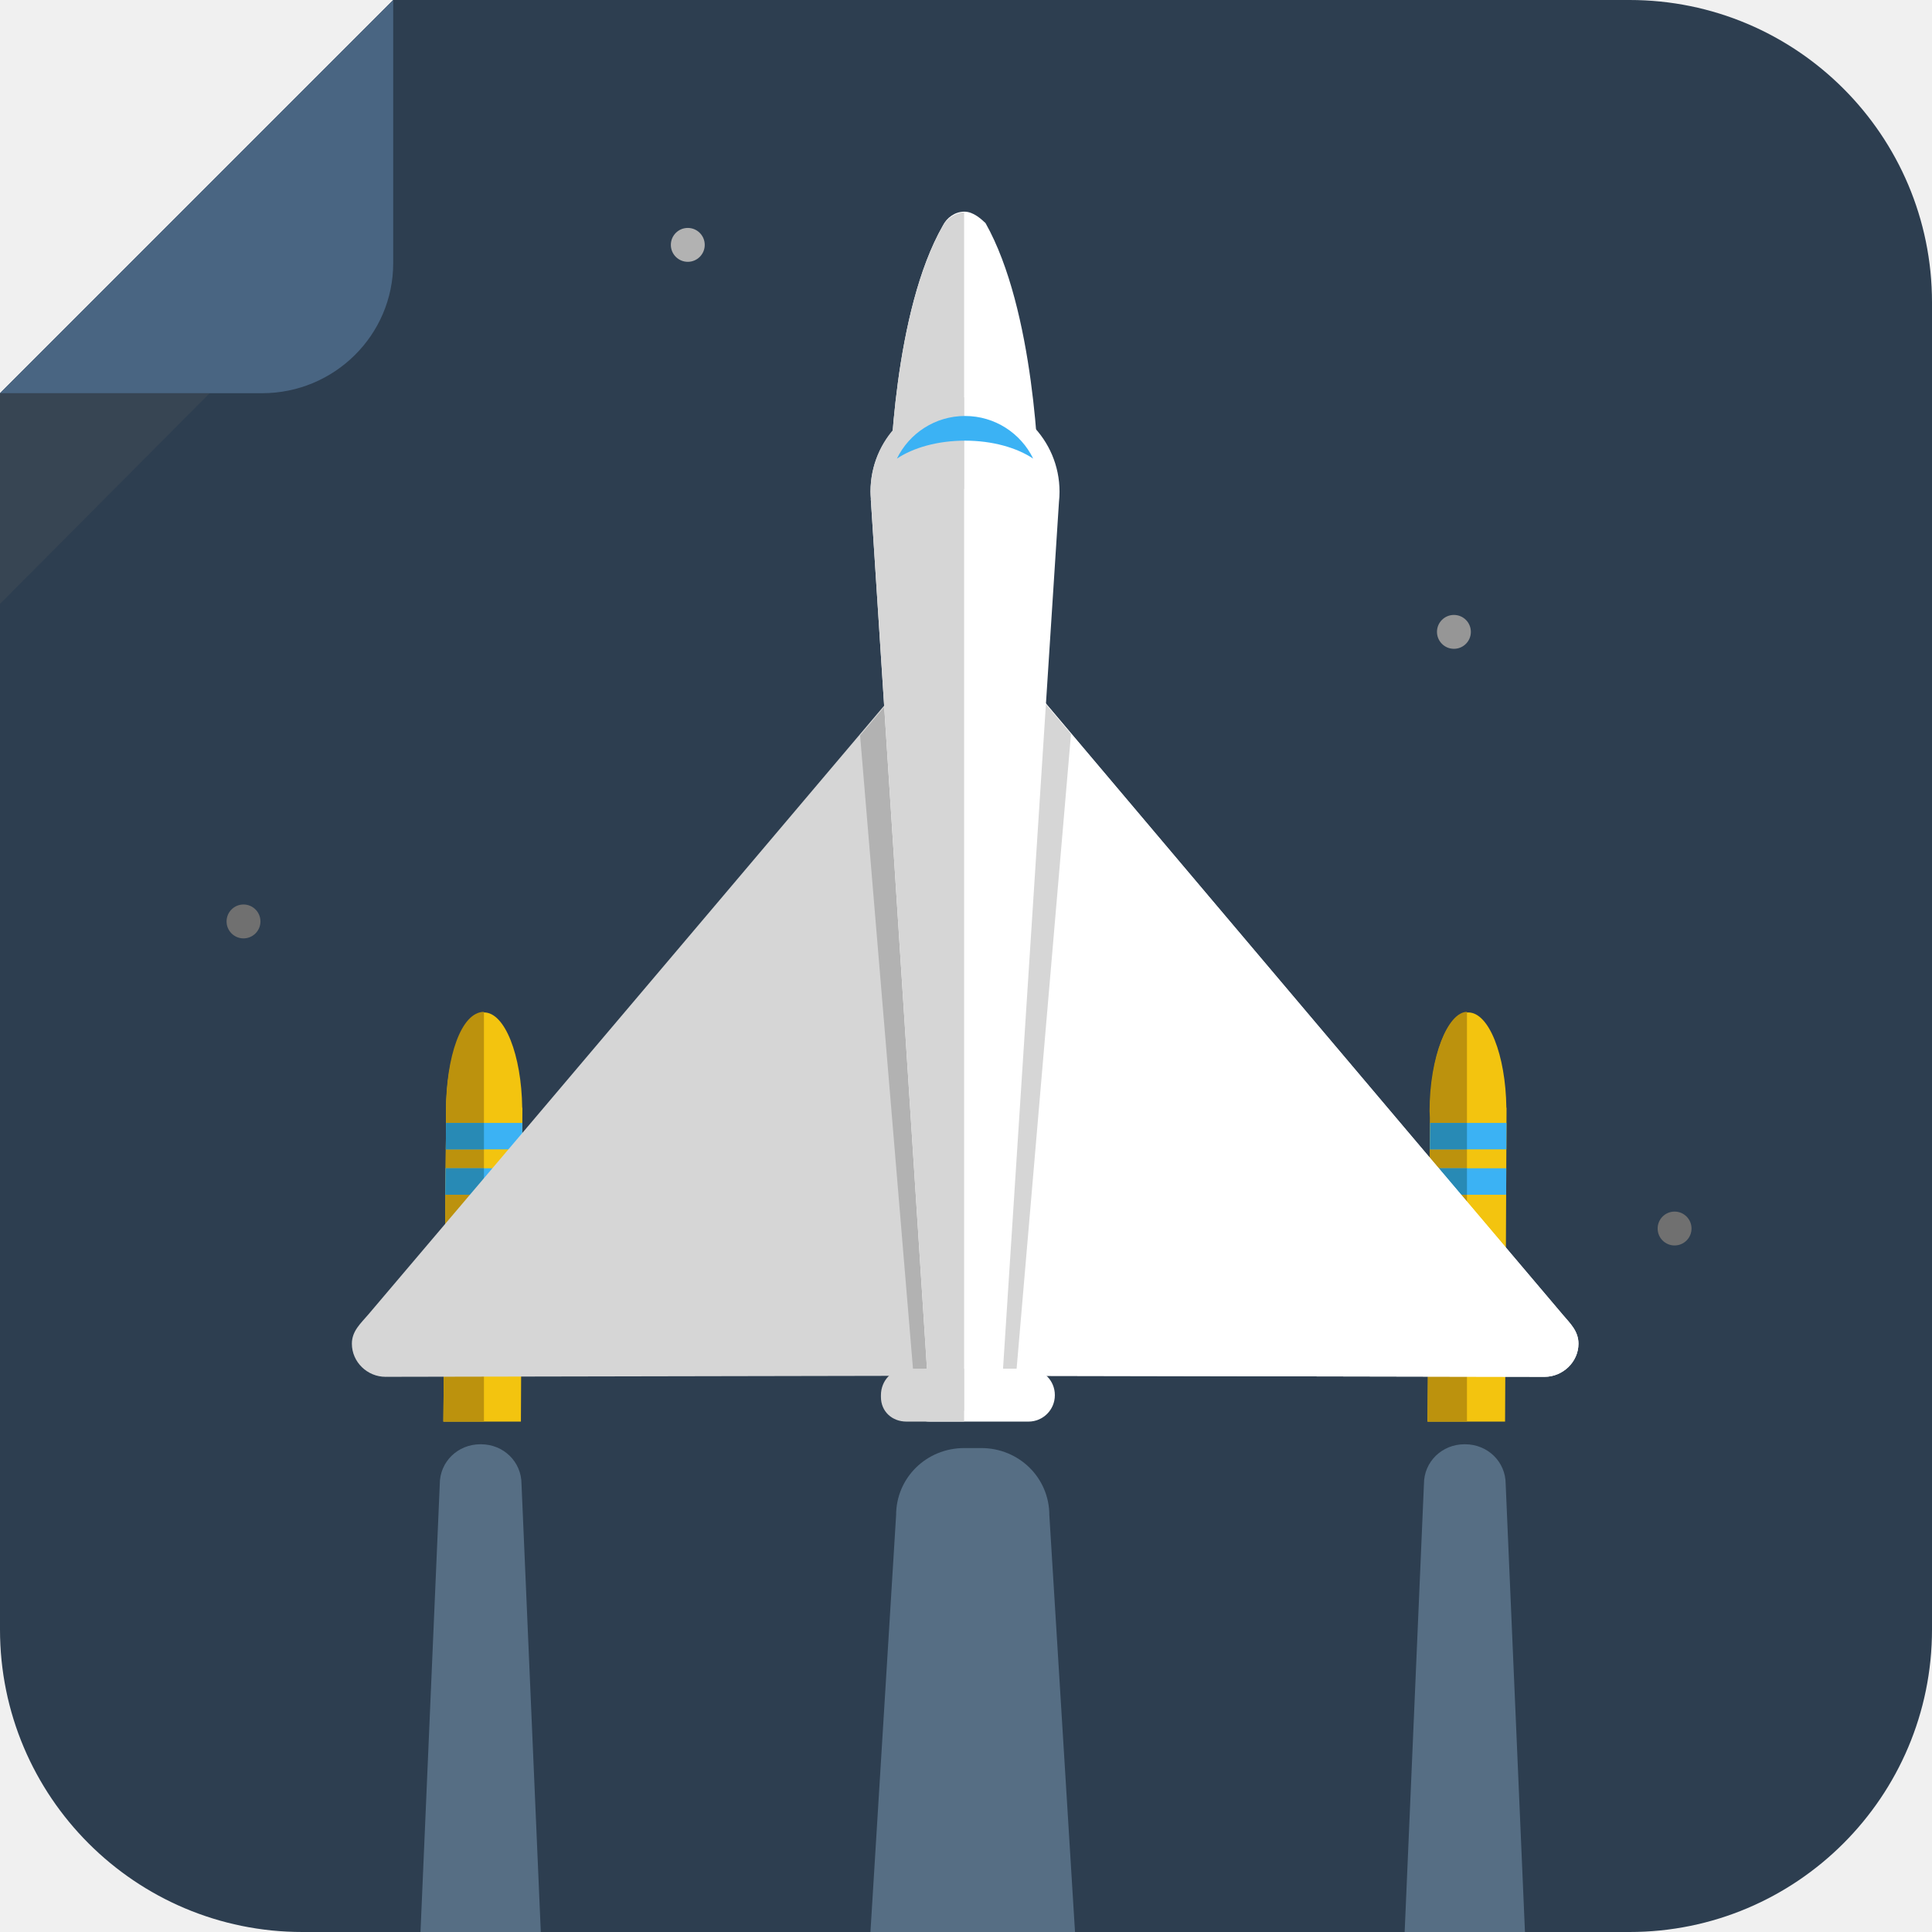
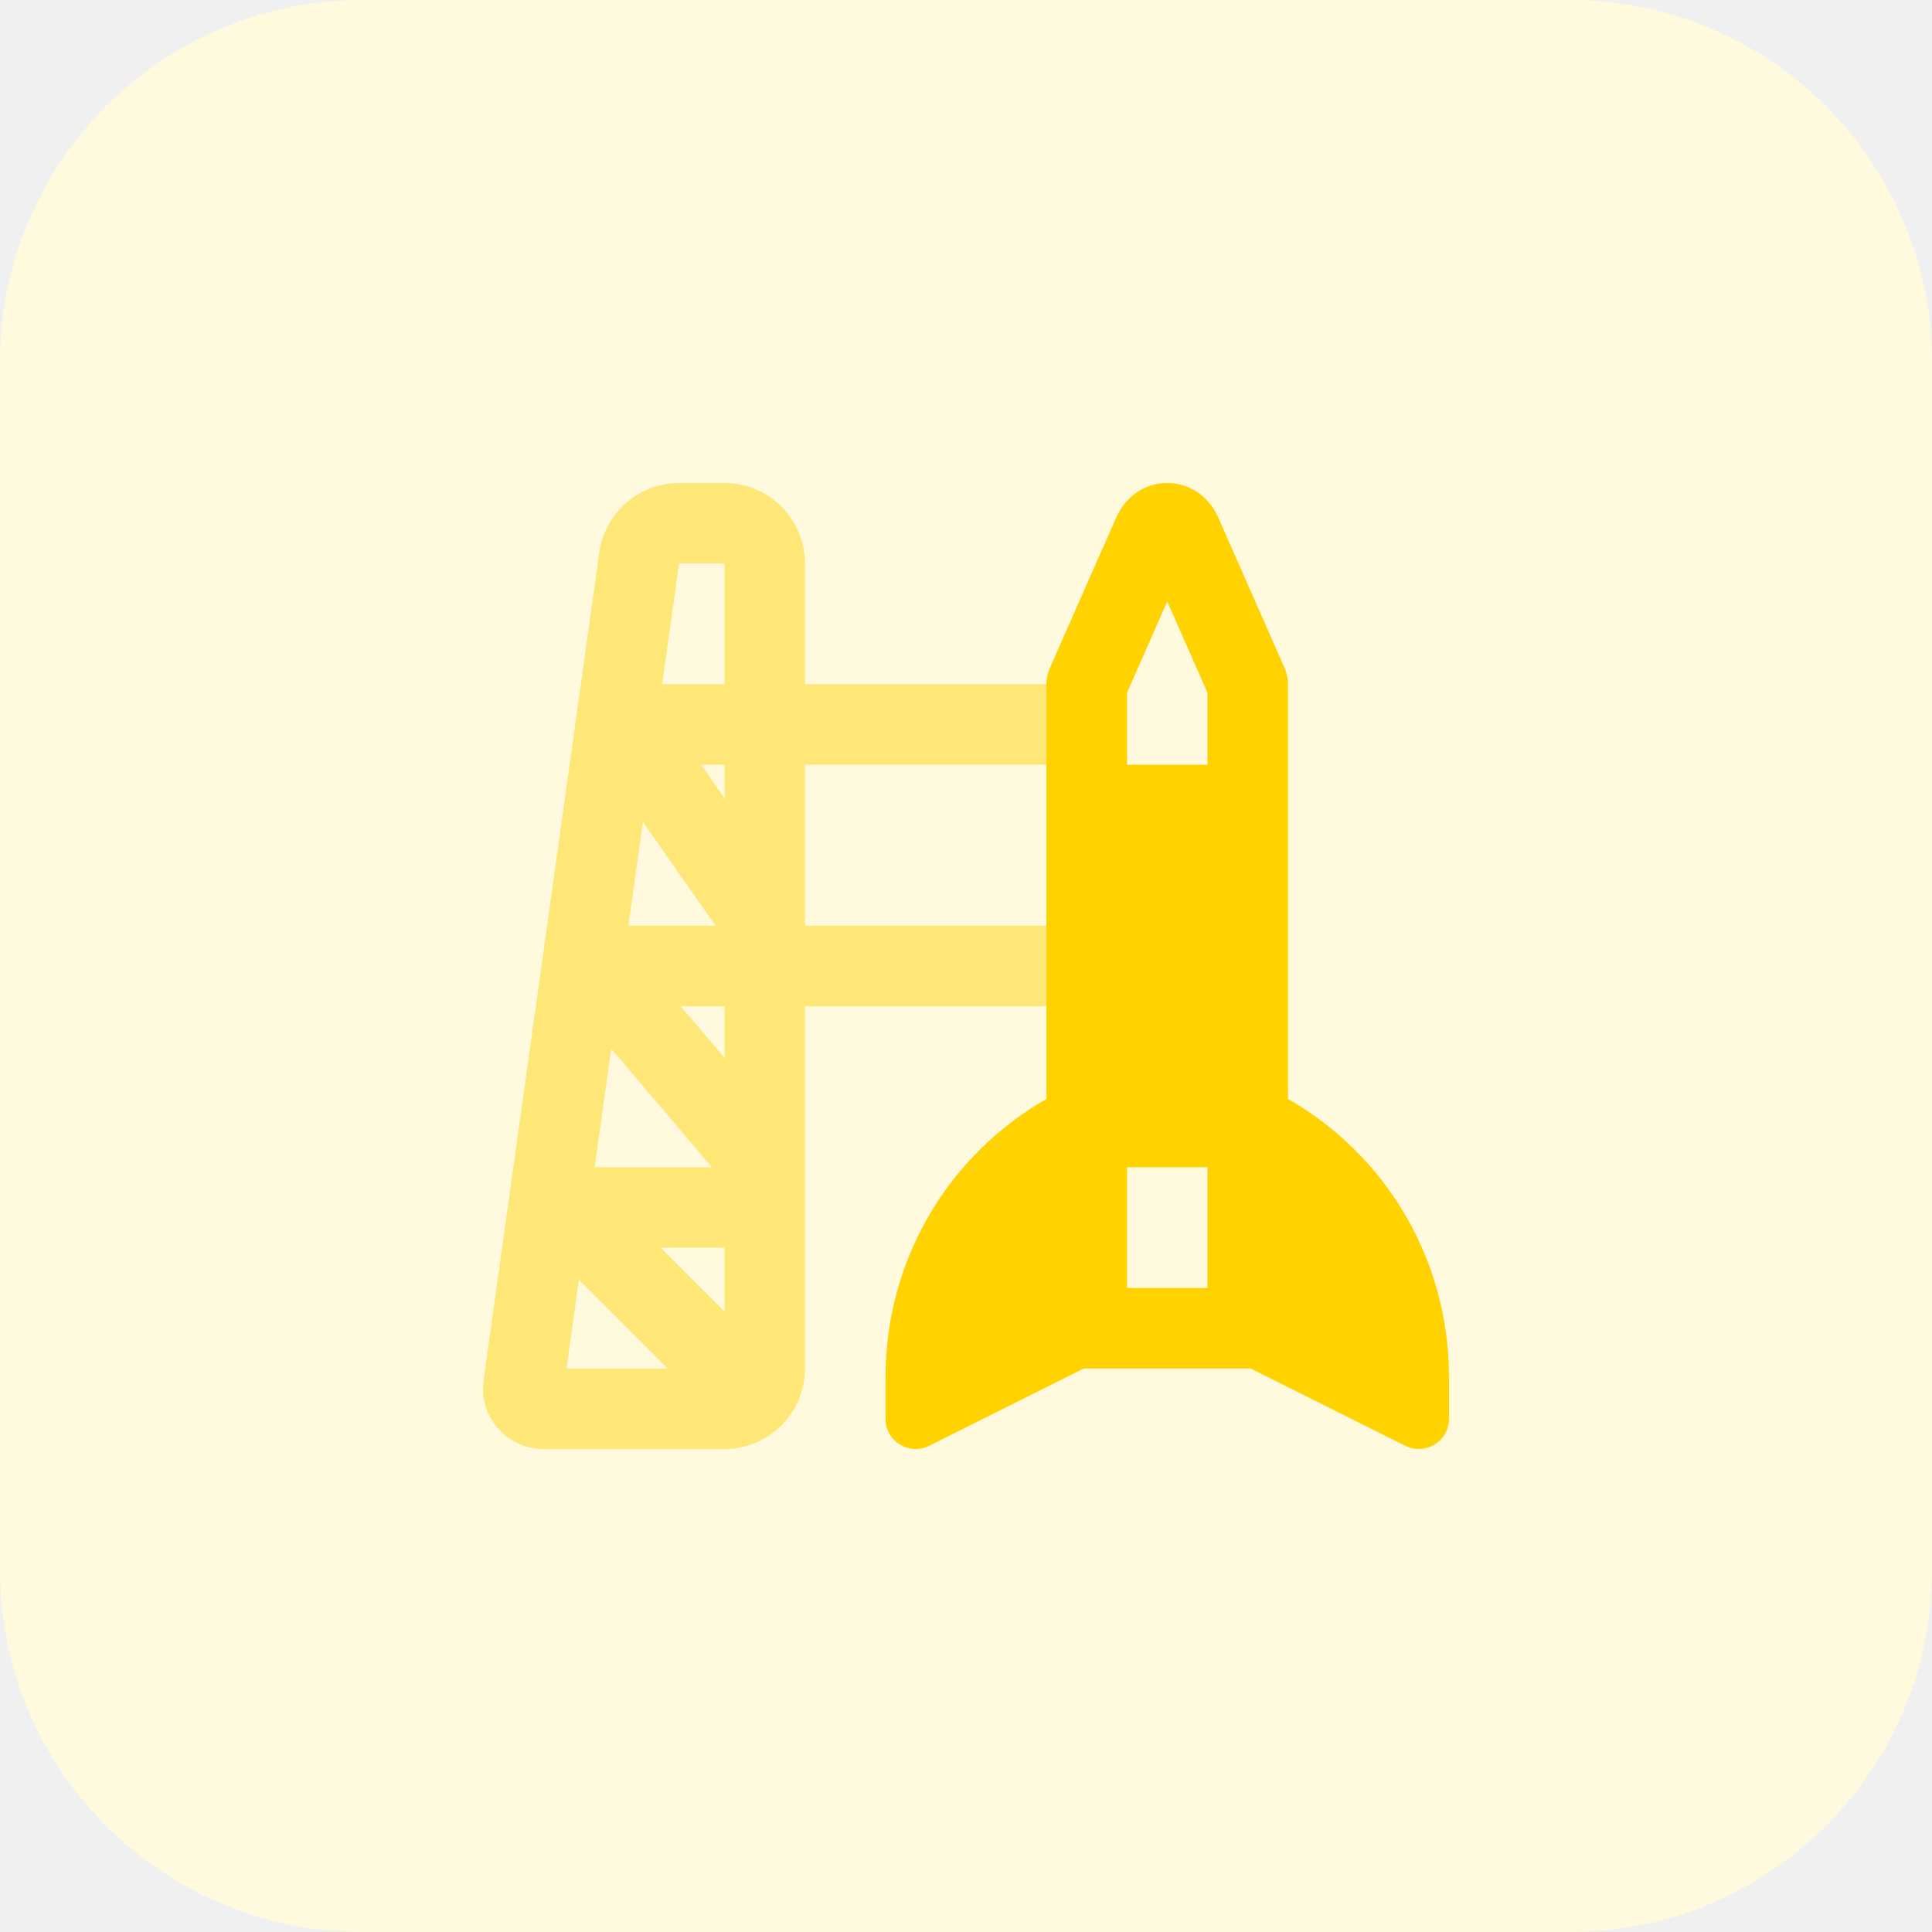
- <svg xmlns="http://www.w3.org/2000/svg" version="1.1" id="Layer_1" x="0px" y="0px" viewBox="0 0 511 511" style="enable-background:new 0 0 511 511;" xml:space="preserve">
-   <path style="fill:#2D3E50;" d="M511,431c0,44.183-35.817,80-80,80H80c-44.183,0-80-35.817-80-80V104L104,0h327  c44.183,0,80,35.817,80,80V431z" />
-   <path style="fill:#F3C40F;" d="M138.121,293c-0.185-14-4.621-25.218-10.07-25.218c-5.566,0-10.079,11.734-10.079,26.188  c0,0.53,0.009,1.225,0.021,1.747L117.265,376h20.512l0.394-83H138.121z" />
-   <path style="fill:#BC920D;" d="M128,376V267.628c-6,0.032-10.042,11.831-10.042,26.265c0,0.53,0.016,1.264,0.028,1.786L117.265,376  H128z" />
-   <polygon style="fill:#3BB2F4;" points="138.118,304 138.152,297 117.979,297 117.915,304 " />
-   <polygon style="fill:#3BB2F4;" points="138.063,316 138.096,309 117.872,309 117.808,316 " />
-   <polygon style="fill:#288AB5;" points="128,297 117.979,297 117.915,304 128,304 " />
-   <polygon style="fill:#288AB5;" points="128,309 117.872,309 117.808,316 128,316 " />
-   <path style="fill:#F3C40F;" d="M398.424,293c-0.185-14-4.622-25.218-10.07-25.218c-5.565,0-10.079,11.734-10.079,26.188  c0,0.53,0.009,1.225,0.021,1.747L377.568,376h20.512l0.394-83H398.424z" />
-   <path style="fill:#BC920D;" d="M388,376V267.628c-5,0.032-9.891,11.831-9.891,26.265c0,0.53,0.091,1.264,0.103,1.786L377.568,376  H388z" />
-   <polygon style="fill:#3BB2F4;" points="398.421,304 398.455,297 378.282,297 378.218,304 " />
-   <polygon style="fill:#3BB2F4;" points="398.365,316 398.398,309 378.176,309 378.11,316 " />
-   <polygon style="fill:#288AB5;" points="388,297 378.282,297 378.218,304 388,304 " />
-   <polygon style="fill:#288AB5;" points="388,309 378.176,309 378.11,316 388,316 " />
-   <path style="fill:#496582;" d="M0,104h69.334C88.4,104,104,88.666,104,69.6V0L0,104z" />
-   <polygon style="opacity:0.2;fill:#5D5D5D;enable-background:new    ;" points="0,159.733 0,104 55.467,104 " />
-   <path style="fill:#FFFFFF;" d="M260.662,59h-0.002c-1.083-1-3.175-3.018-5.581-3.018c-2.488,0-4.638,1.573-5.685,3.654  c-12.956,22.639-14.061,64.27-14.061,70.515l19.748-0.841l19.772,0.609C274.854,123.672,273.63,82,260.662,59z" />
-   <path style="fill:#D6D6D6;" d="M97.43,347.659c-2.031,2.389-4.362,4.385-4.362,7.739c0,4.839,4.068,8.763,8.909,8.763  c0.207,0,0.481-0.016,0.685-0.029l-0.535,0.028L252,363.87V165.211C252,165.211,135.199,303.25,97.43,347.659z" />
-   <path style="fill:#FFFFFF;" d="M413.277,347.659c2.025,2.39,4.215,4.385,4.215,7.739c0,4.839-4.146,8.763-8.984,8.763  c-0.208,0-0.52-0.016-0.723-0.029l0.812,0.028L259,363.87V165.211C259,165.211,373.92,301.26,413.277,347.659z" />
-   <path style="fill:#FFFFFF;" d="M413.277,347.659c2.025,2.39,4.215,4.385,4.215,7.739c0,4.839-4.146,8.763-8.984,8.763  c-0.208,0-0.52-0.016-0.723-0.029l0.812,0.028L259,363.87V165.211C259,165.211,373.92,301.26,413.277,347.659z" />
-   <path style="fill:#B2B2B2;" d="M227.49,194.545l14.144,169.347L252,363.87V165.211C252,165.211,242.49,176.891,227.49,194.545z" />
-   <path style="fill:#D6D6D6;" d="M259,363.87l9.727,0.021l14.544-169.761C268.476,176.696,259,165.211,259,165.211V363.87z" />
-   <path style="fill:#FFFFFF;" d="M280.239,130.063c0-13.803-11.188-24.991-24.991-24.991c-13.802,0-24.992,11.146-24.992,24.949  c0,0.682,0.035,0.979,0.088,1.979h-0.024l15.565,240.939l18.696,0.128l15.507-240.295  C280.186,131.88,280.239,130.982,280.239,130.063z" />
-   <path style="fill:#FFFFFF;" d="M279,368.972c0-3.851-3.121-6.972-6.972-6.972h-26.057c-3.851,0-6.972,3.121-6.972,6.972v0.057  c0,3.851,3.121,6.972,6.972,6.972h26.057c3.851,0,6.972-3.121,6.972-6.972V368.972z" />
-   <path style="fill:#566E84;" d="M127.023,382c-5.912,0-10.705,4.602-10.705,10.514L111.218,511h31.819l-5.101-118.486  c0-5.912-4.792-10.514-10.705-10.514H127.023z" />
-   <path style="fill:#566E84;" d="M387.326,382c-5.912,0-10.704,4.602-10.704,10.514L371.521,511h31.82l-5.102-118.486  c0-5.912-4.792-10.514-10.705-10.514H387.326z" />
-   <path style="fill:#566E84;" d="M255.027,383c-9.949,0-18.014,7.824-18.014,17.773L230.226,511h54.106l-6.787-110.227  c0-9.949-8.065-17.773-18.014-17.773H255.027z" />
-   <circle style="fill:#707070;" cx="442.914" cy="324.936" r="4.481" />
-   <circle style="fill:#707070;" cx="64.406" cy="243.713" r="4.481" />
-   <circle style="fill:#969696;" cx="384.551" cy="167.125" r="4.481" />
-   <circle style="fill:#B2B2B2;" cx="181.916" cy="64.768" r="4.481" />
-   <path style="fill:#D6D6D6;" d="M255,362h-15.214c-3.85,0-6.786,3.163-6.786,7.014v0.468c0,3.85,2.936,6.519,6.786,6.519H255V362z" />
-   <path style="fill:#D6D6D6;" d="M255,105.078c-14,0.121-24.758,11.215-24.758,24.943c0,0.682,0.048,0.979,0.102,1.979h-0.024  l15.552,240.939l9.128,0.199L255,105.078L255,105.078z" />
-   <path style="fill:#D6D6D6;" d="M255,56.188c-2,0.02-4.581,1.482-5.62,3.55c-12.956,22.639-14.067,64.219-14.067,70.464L255,129.339  V56.188z" />
-   <g>
-     <path style="fill:#3BB2F4;" d="M255.248,116.551c7.222,0,13.684,1.848,18.028,4.756c-3.25-6.68-10.101-11.283-18.028-11.283   c-7.927,0-14.779,4.604-18.029,11.283C241.563,118.398,248.026,116.551,255.248,116.551z" />
+ <svg xmlns="http://www.w3.org/2000/svg" id="bold" enable-background="new 0 0 32 32" height="512" viewBox="0 0 32 32" width="512">
+   <path d="m26 32h-20c-3.314 0-6-2.686-6-6v-20c0-3.314 2.686-6 6-6h20c3.314 0 6 2.686 6 6v20c0 3.314-2.686 6-6 6z" fill="#fff9dd" />
+   <path d="m14.667 23.5v-.685c0-2.03 1.128-3.854 2.943-4.762.154-.077.338-.069.486.022.147.091.237.252.237.425v3.667c0 .189-.107.363-.277.447l-2.667 1.333c-.327.164-.722-.071-.722-.447z" fill="#ffd200" />
+   <path d="m23.277 23.947-2.667-1.333c-.17-.085-.277-.258-.277-.447v-3.667c0-.173.09-.334.237-.425.148-.09.333-.098.486-.022 1.816.908 2.944 2.732 2.944 4.762v.685c0 .373-.394.612-.723.447z" fill="#ffd200" />
+   <g fill="#ffe777">
+     <path d="m12.002 23.611-3.307-3.307c-.26-.26.682-1.203.943-.943l3.307 3.307c.26.261-.813 1.074-.943.943z" />
+     <path d="m12.159 19.765-2.833-3.333c-.239-.28.778-1.144 1.016-.863l2.833 3.333c.238.28-.885 1.018-1.016.863z" />
+     <path d="m12.12 15.716-2.333-3.333c-.211-.301.882-1.067 1.092-.764l2.333 3.333c.212.301-.962.949-1.092.764z" />
+     <path d="m12.5 20.667h-3.167c-.368 0-.667-.299-.667-.667s.298-.667.667-.667h3.167c.368 0 .667.299.667.667s-.299.667-.667.667z" />
+     <path d="m17.667 16.667h-7.834c-.368 0-.667-.299-.667-.667s.298-.667.667-.667h7.833c.368 0 .667.299.667.667s-.298.667-.666.667z" />
+     <path d="m17.5 12.667h-7c-.368 0-.667-.299-.667-.667s.298-.667.667-.667h7c.368 0 .667.299.667.667s-.299.667-.667.667z" />
+     <path d="m12 24h-3c-.551 0-1-.449-1-1 0-.03.005-.104.009-.133l1.917-13.718c.091-.654.659-1.149 1.321-1.149h.753c.735 0 1.333.598 1.333 1.333v13.333c0 .736-.598 1.334-1.333 1.334zm-2.617-1.333h2.617v-13.334h-.753z" />
  </g>
-   <g>
- </g>
-   <g>
- </g>
-   <g>
- </g>
-   <g>
- </g>
-   <g>
- </g>
-   <g>
- </g>
-   <g>
- </g>
-   <g>
- </g>
-   <g>
- </g>
-   <g>
- </g>
-   <g>
- </g>
-   <g>
- </g>
-   <g>
- </g>
-   <g>
- </g>
-   <g>
- </g>
+   <path d="m21.277 11.065-1.1-2.495c-.156-.352-.479-.57-.844-.57s-.688.218-.844.57l-1.1 2.494c-.037.085-.057.176-.057.269v10.667c0 .368.298.667.667.667h2.667c.368 0 .667-.299.667-.667v-10.667c0-.092-.019-.184-.056-.268zm-1.944-1.103.667 1.512v1.193h-1.333v-1.193zm-.666 11.371v-2h1.333v2z" fill="#ffd200" />
</svg>
